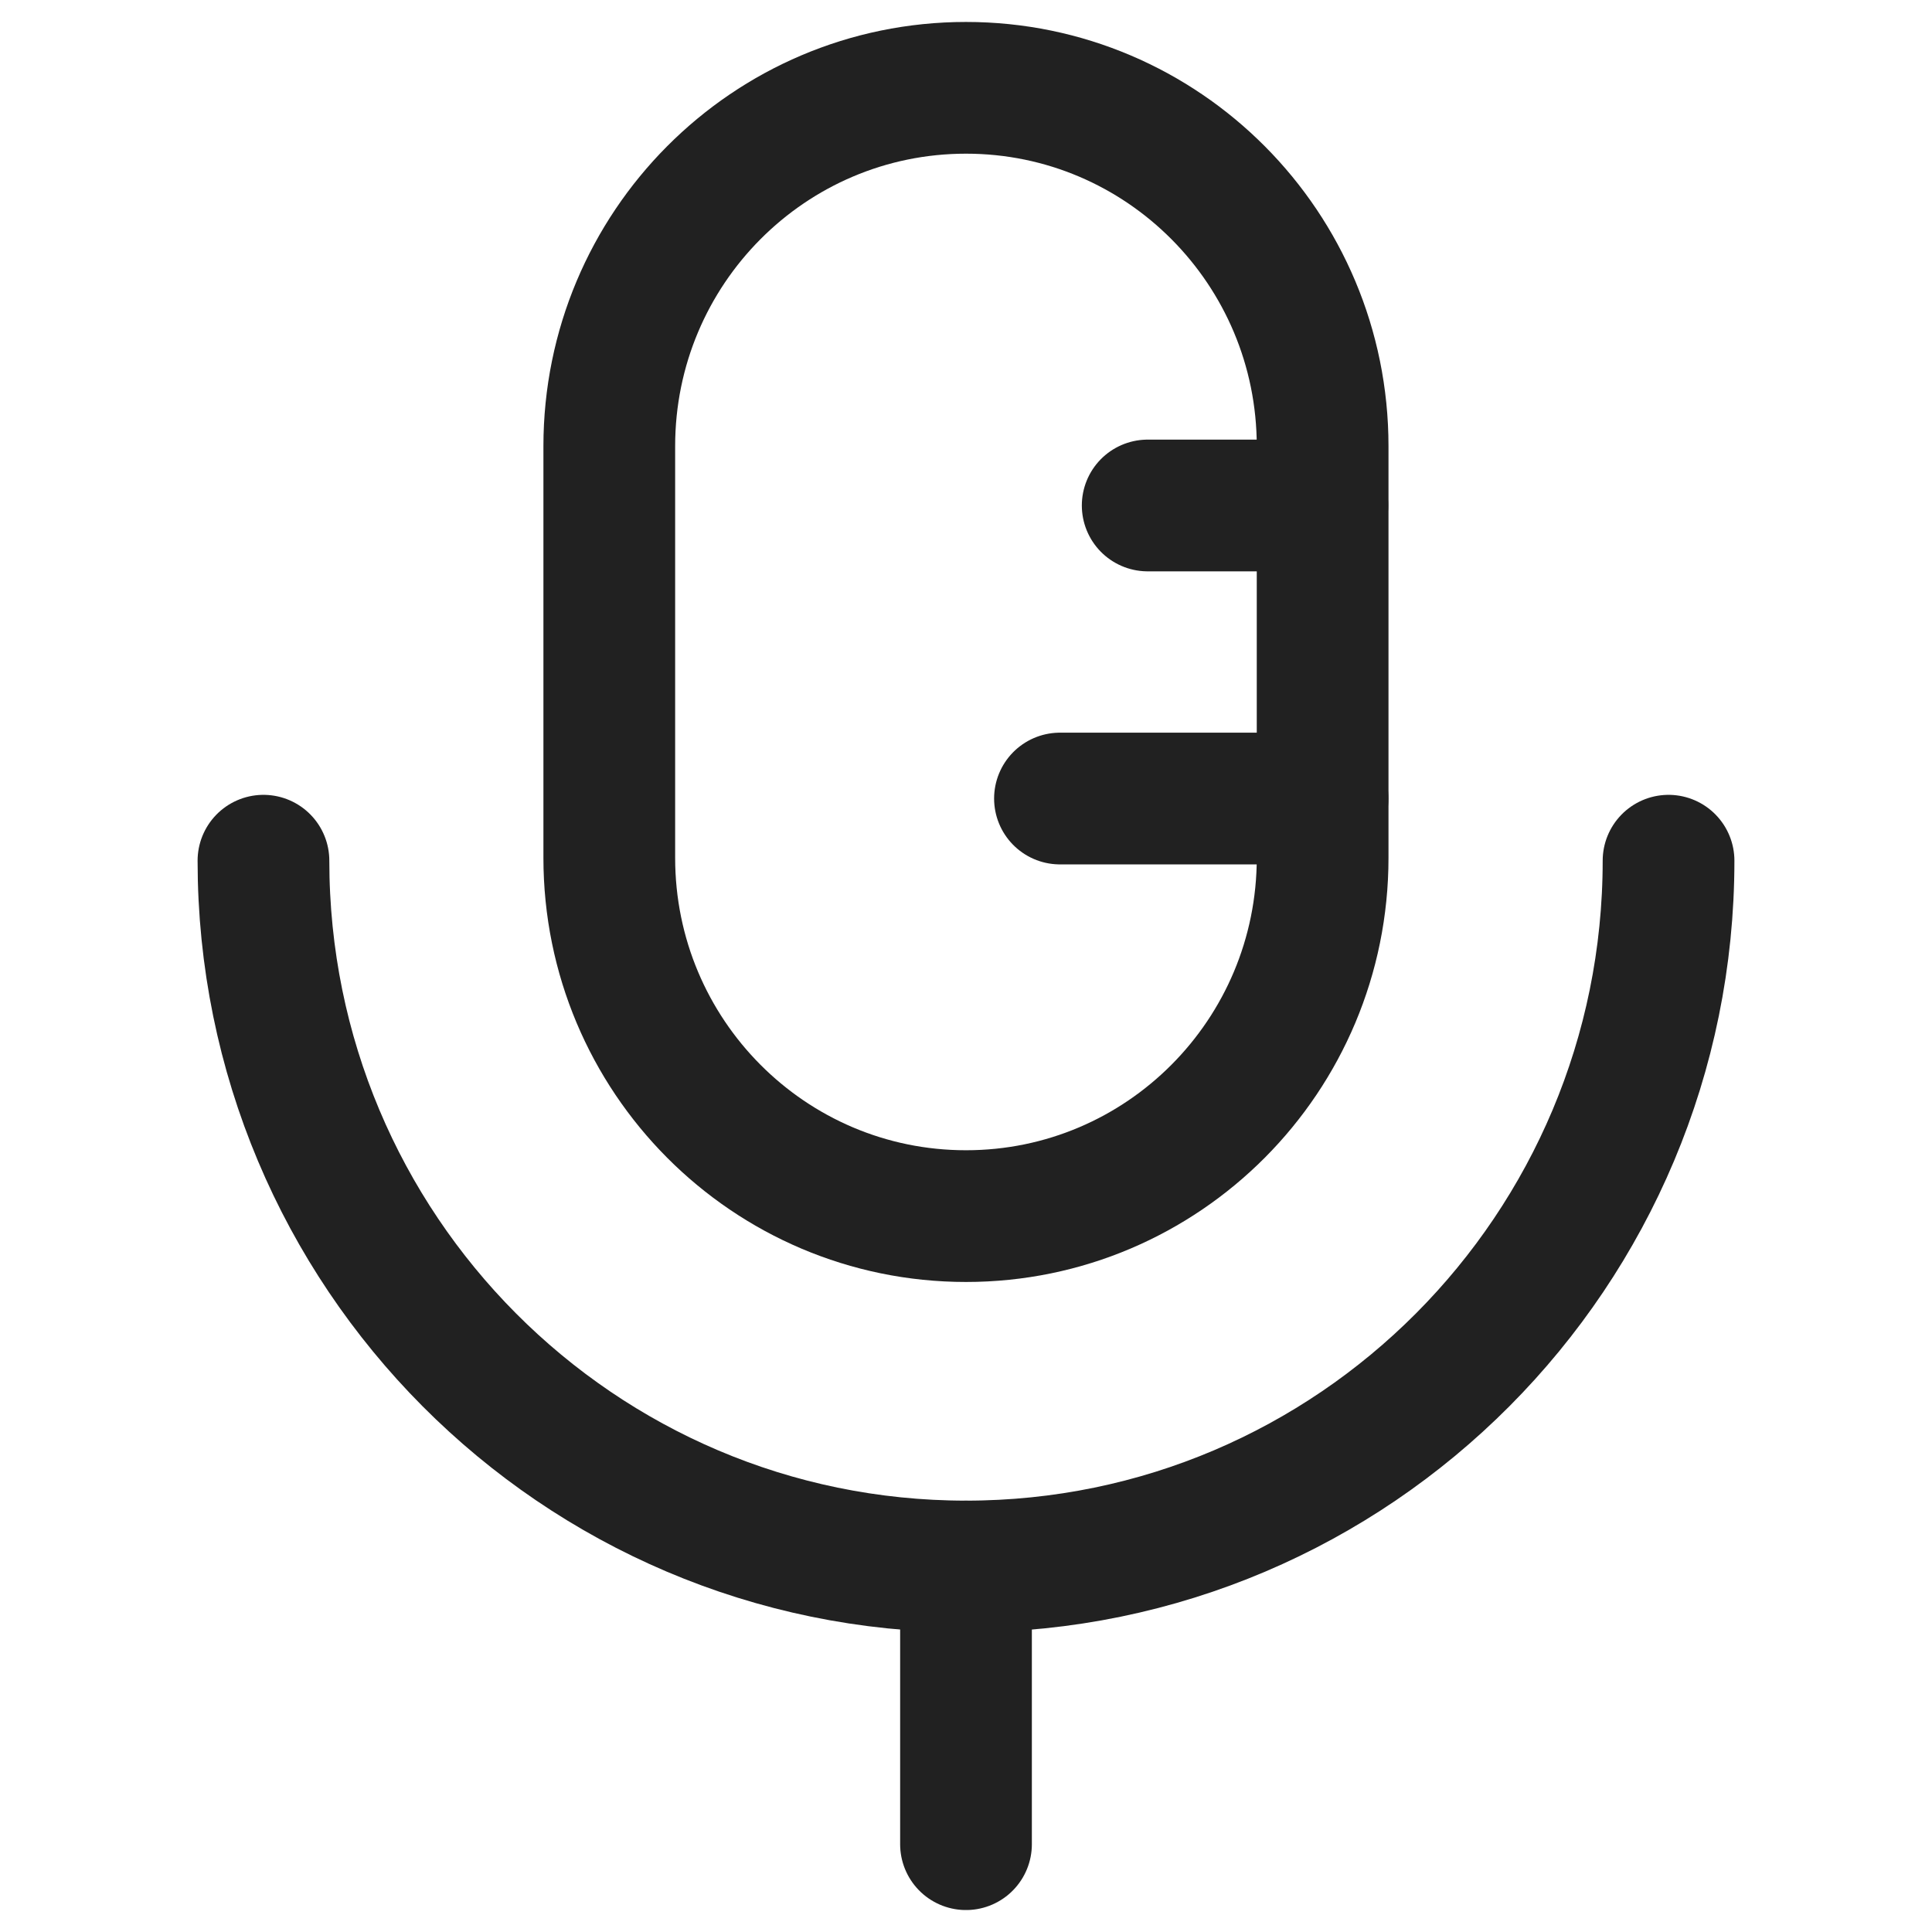
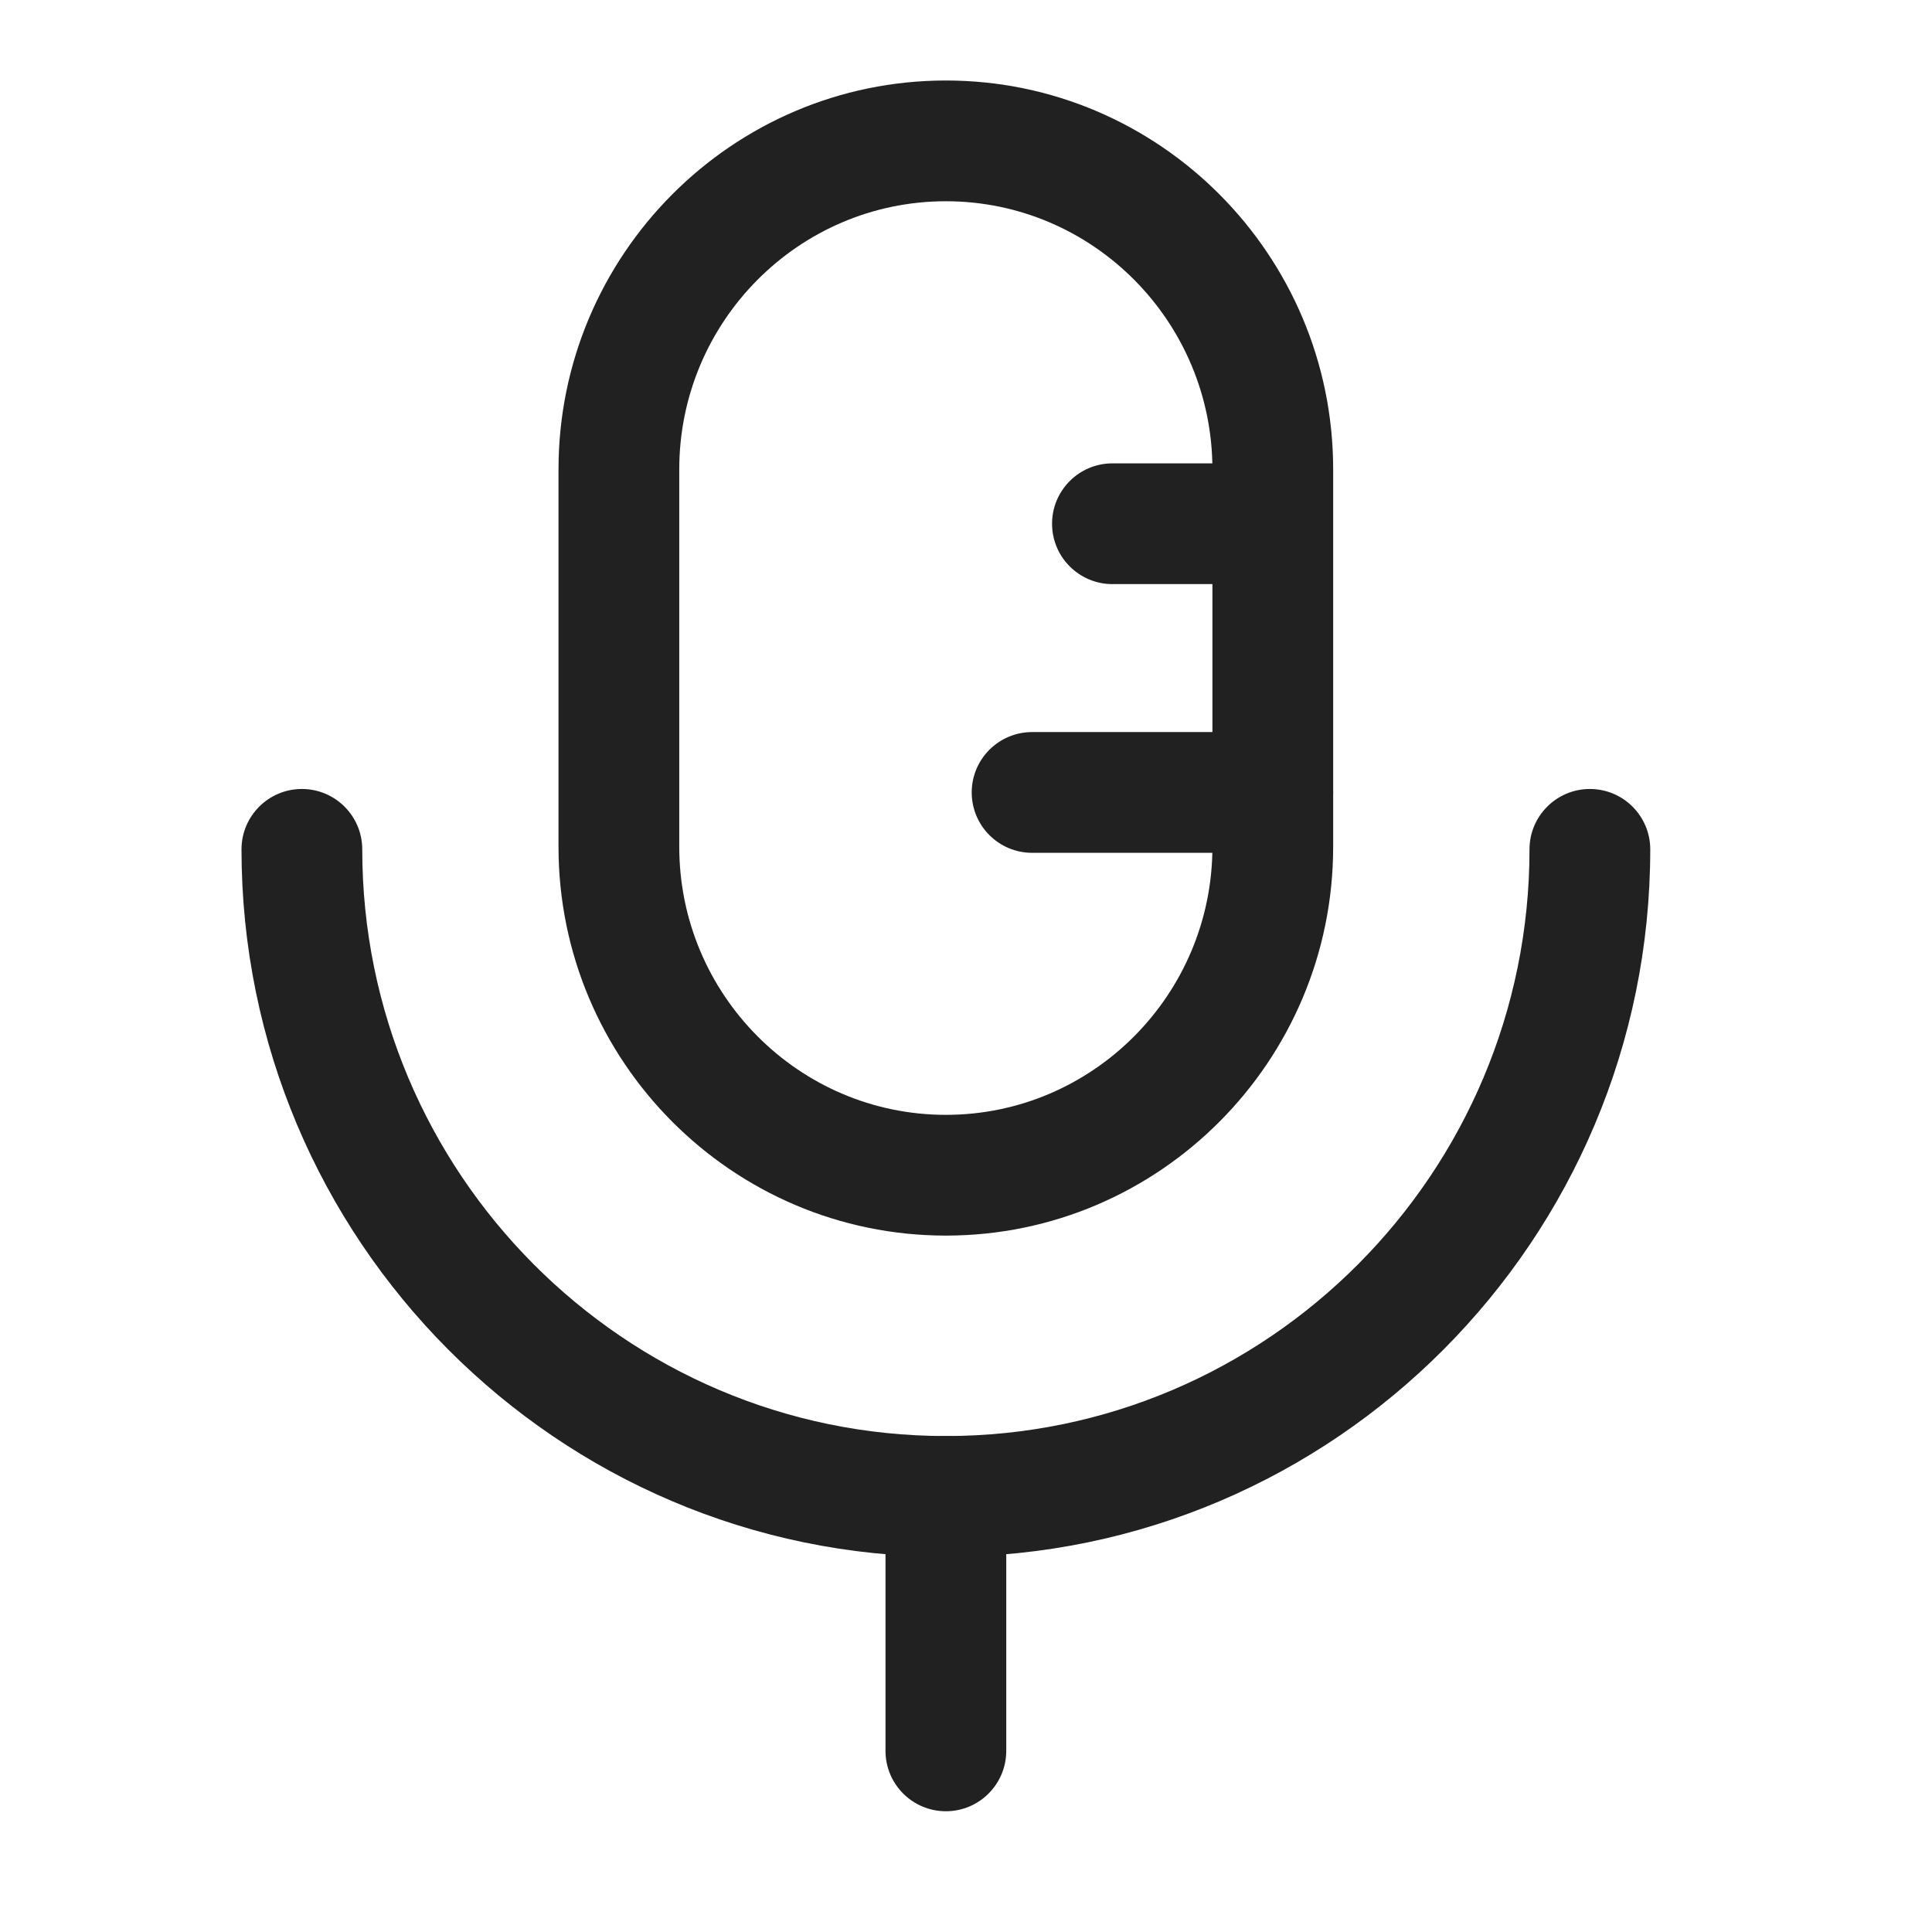
- <svg xmlns="http://www.w3.org/2000/svg" width="24" height="24" viewBox="0 0 18 22" fill="none">
-   <path d="M9 21V17.839" stroke="#212121" stroke-width="1.5" stroke-linecap="round" stroke-linejoin="round" />
-   <path fill-rule="evenodd" clip-rule="evenodd" d="M9 13.848V13.848C6.756 13.848 4.938 12.022 4.938 9.768V5.081C4.938 2.827 6.756 1 9 1C11.243 1 13.061 2.827 13.061 5.081V9.768C13.061 12.022 11.243 13.848 9 13.848Z" stroke="#212121" stroke-width="1.5" stroke-linecap="round" stroke-linejoin="round" />
-   <path d="M17 9.801C17 14.239 13.418 17.838 9 17.838C4.581 17.838 1 14.239 1 9.801" stroke="#212121" stroke-width="1.5" stroke-linecap="round" stroke-linejoin="round" />
-   <path d="M11.069 5.756H13.058" stroke="#212121" stroke-width="1.5" stroke-linecap="round" stroke-linejoin="round" />
-   <path d="M10.07 9.093H13.06" stroke="#212121" stroke-width="1.5" stroke-linecap="round" stroke-linejoin="round" />
+ <svg xmlns="http://www.w3.org/2000/svg" width="24" height="24" viewBox="0 0 24 24" fill="none">
+   <g id="Iconly/Light-Outline/Voice 3">
+     <g id="Voice 2">
+       <path id="Fill 1" fill-rule="evenodd" clip-rule="evenodd" d="M11.75 22.5C11.336 22.5 11 22.164 11 21.75V18.589C11 18.175 11.336 17.839 11.75 17.839C12.164 17.839 12.5 18.175 12.5 18.589V21.75C12.5 22.164 12.164 22.5 11.75 22.5Z" fill="#212121" />
+       <path id="Fill 3" fill-rule="evenodd" clip-rule="evenodd" d="M11.75 2.5C9.924 2.5 8.438 3.994 8.438 5.831V10.519C8.438 12.354 9.924 13.849 11.75 13.849C13.576 13.849 15.061 12.354 15.061 10.519V5.831C15.061 3.994 13.576 2.5 11.75 2.5ZM11.75 15.349C9.097 15.349 6.938 13.182 6.938 10.519V5.831C6.938 3.167 9.097 1 11.75 1C14.403 1 16.561 3.167 16.561 5.831V10.519C16.561 13.182 14.403 15.349 11.75 15.349Z" fill="#212121" />
+       <path id="Fill 5" fill-rule="evenodd" clip-rule="evenodd" d="M11.75 19.339C6.925 19.339 3 15.397 3 10.551C3 10.137 3.336 9.801 3.75 9.801C4.164 9.801 4.5 10.137 4.5 10.551C4.5 14.569 7.752 17.839 11.75 17.839C15.748 17.839 19 14.569 19 10.551C19 10.137 19.336 9.801 19.75 9.801C20.164 9.801 20.5 10.137 20.5 10.551C20.5 15.397 16.575 19.339 11.75 19.339Z" fill="#212121" />
+       <path id="Fill 7" fill-rule="evenodd" clip-rule="evenodd" d="M15.809 7.256H13.819C13.405 7.256 13.069 6.92 13.069 6.506C13.069 6.092 13.405 5.756 13.819 5.756H15.809C16.223 5.756 16.559 6.092 16.559 6.506C16.559 6.92 16.223 7.256 15.809 7.256Z" fill="#212121" />
+       <path id="Fill 9" fill-rule="evenodd" clip-rule="evenodd" d="M15.811 10.594H12.821C12.407 10.594 12.071 10.258 12.071 9.844C12.071 9.43 12.407 9.094 12.821 9.094H15.811C16.225 9.094 16.561 9.43 16.561 9.844C16.561 10.258 16.225 10.594 15.811 10.594Z" fill="#212121" />
+     </g>
+   </g>
</svg>
